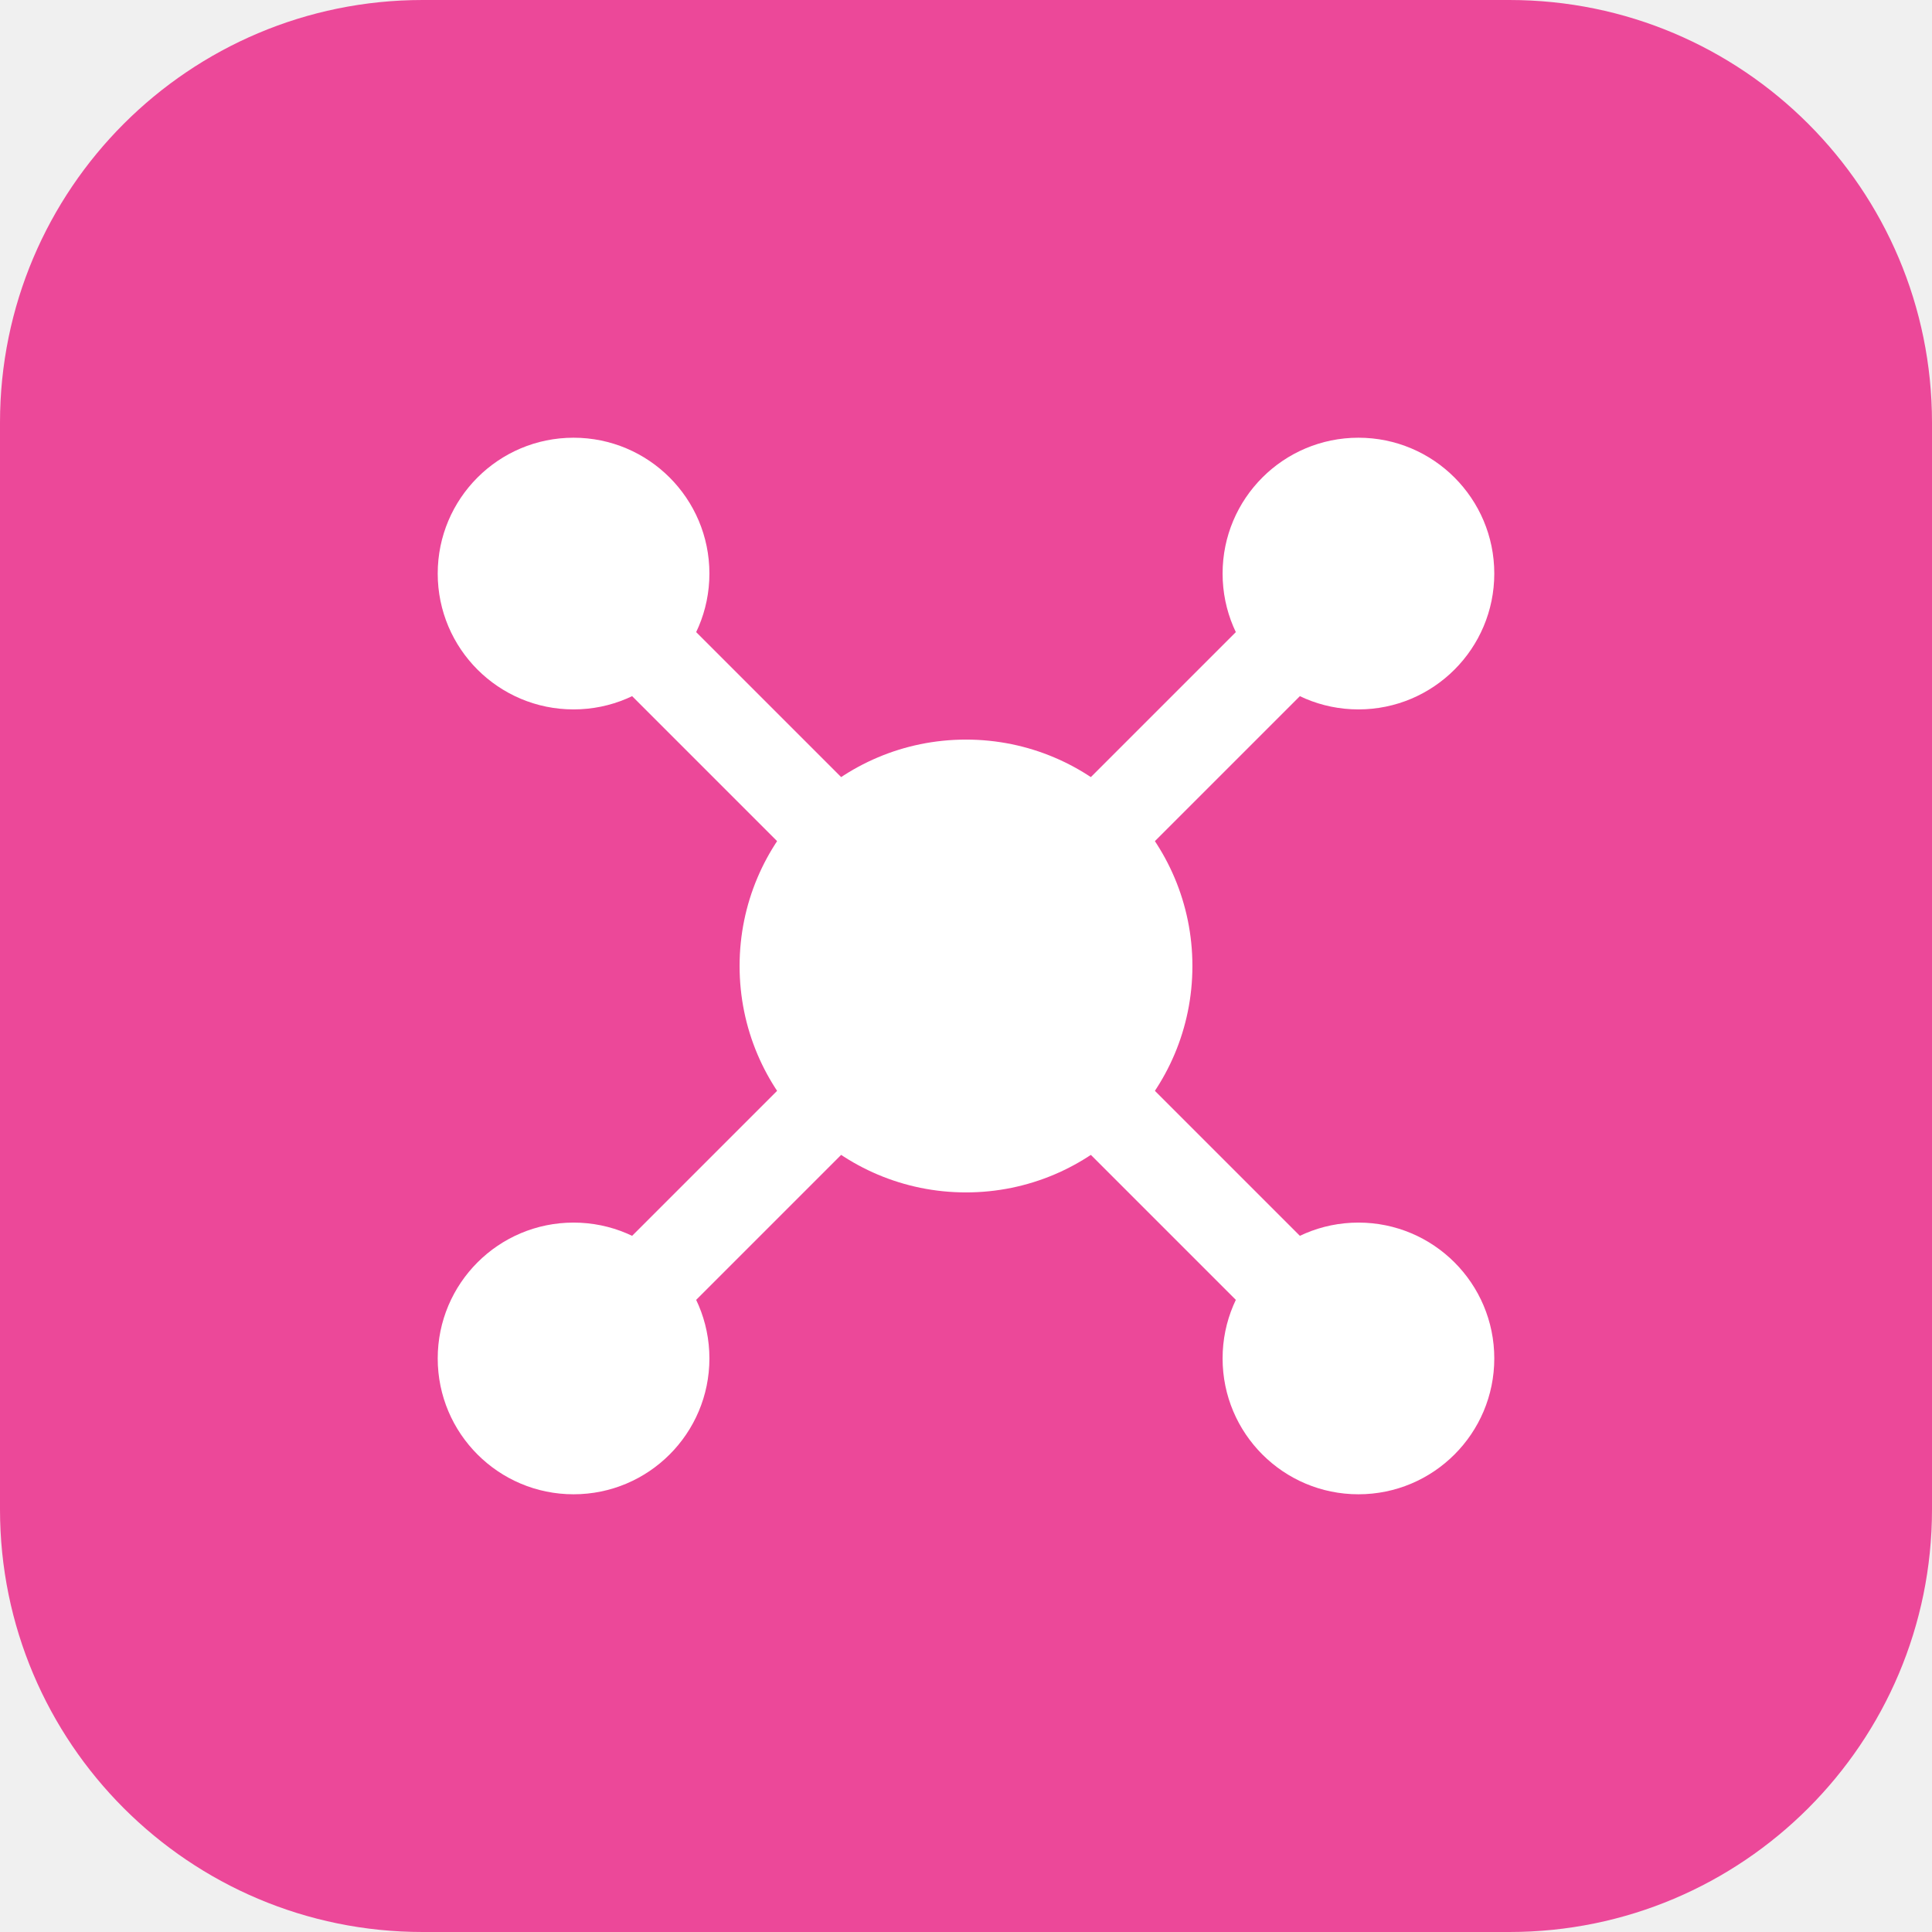
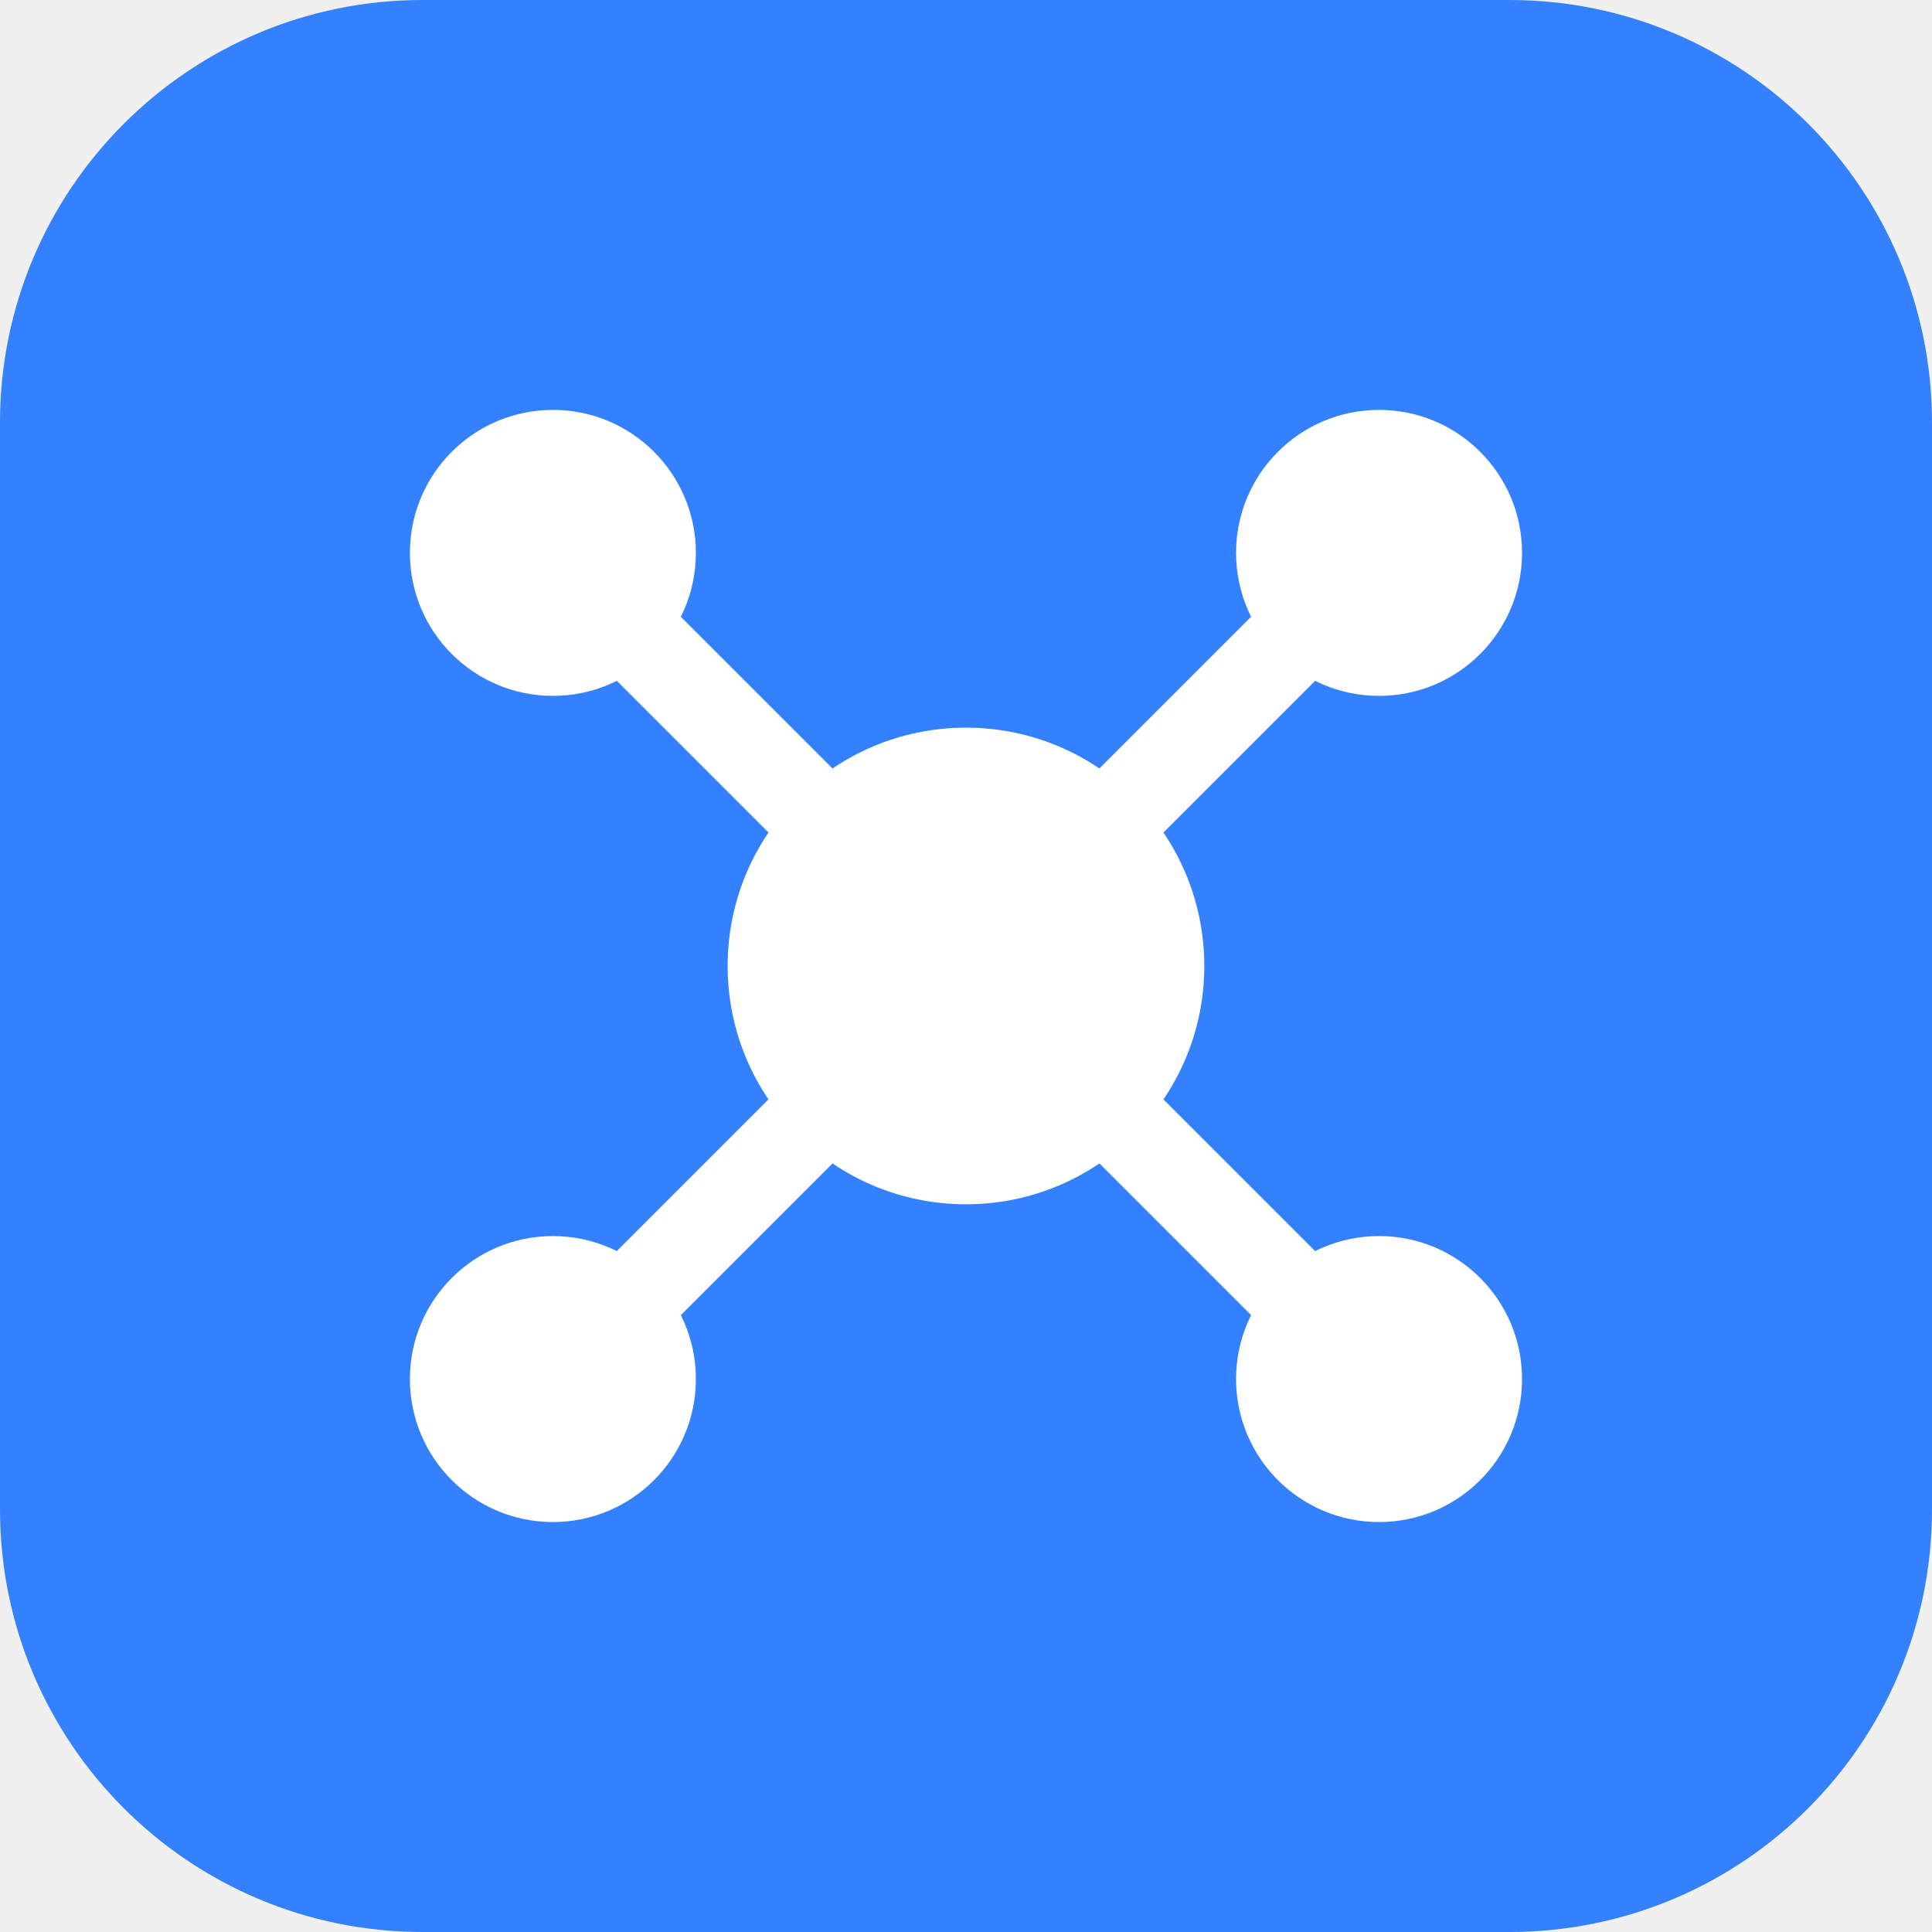
- <svg xmlns="http://www.w3.org/2000/svg" viewBox="0 0 64 64" width="64" height="64">
-   <rect width="64" height="64" rx="14" fill="#ec4899" />
-   <path d="M32 32L19 19M32 32L45 19M32 32L19 45M32 32L45 45" stroke="#fff" stroke-width="3" stroke-linecap="round" />
-   <circle cx="32" cy="32" r="7.5" fill="#fff" />
-   <circle cx="19" cy="19" r="4.5" fill="#fff" />
-   <circle cx="45" cy="19" r="4.5" fill="#fff" />
-   <circle cx="19" cy="45" r="4.5" fill="#fff" />
-   <circle cx="45" cy="45" r="4.5" fill="#fff" />
+ <svg xmlns="http://www.w3.org/2000/svg" viewBox="0 0 64 64">
+   <rect width="64" height="64" rx="14" fill="#3381ff" />
+   <g transform="translate(-1.6842,-1.6842) scale(1.0526)">
+     <path d="M32 32L19 19M32 32L45 19M32 32L19 45M32 32L45 45" stroke="#fff" stroke-width="2.85" stroke-linecap="round" />
+     <circle cx="32" cy="32" r="7.5" fill="#fff" />
+     <circle cx="19" cy="19" r="4.5" fill="#fff" />
+     <circle cx="45" cy="19" r="4.5" fill="#fff" />
+     <circle cx="19" cy="45" r="4.5" fill="#fff" />
+     <circle cx="45" cy="45" r="4.5" fill="#fff" />
+   </g>
</svg>
